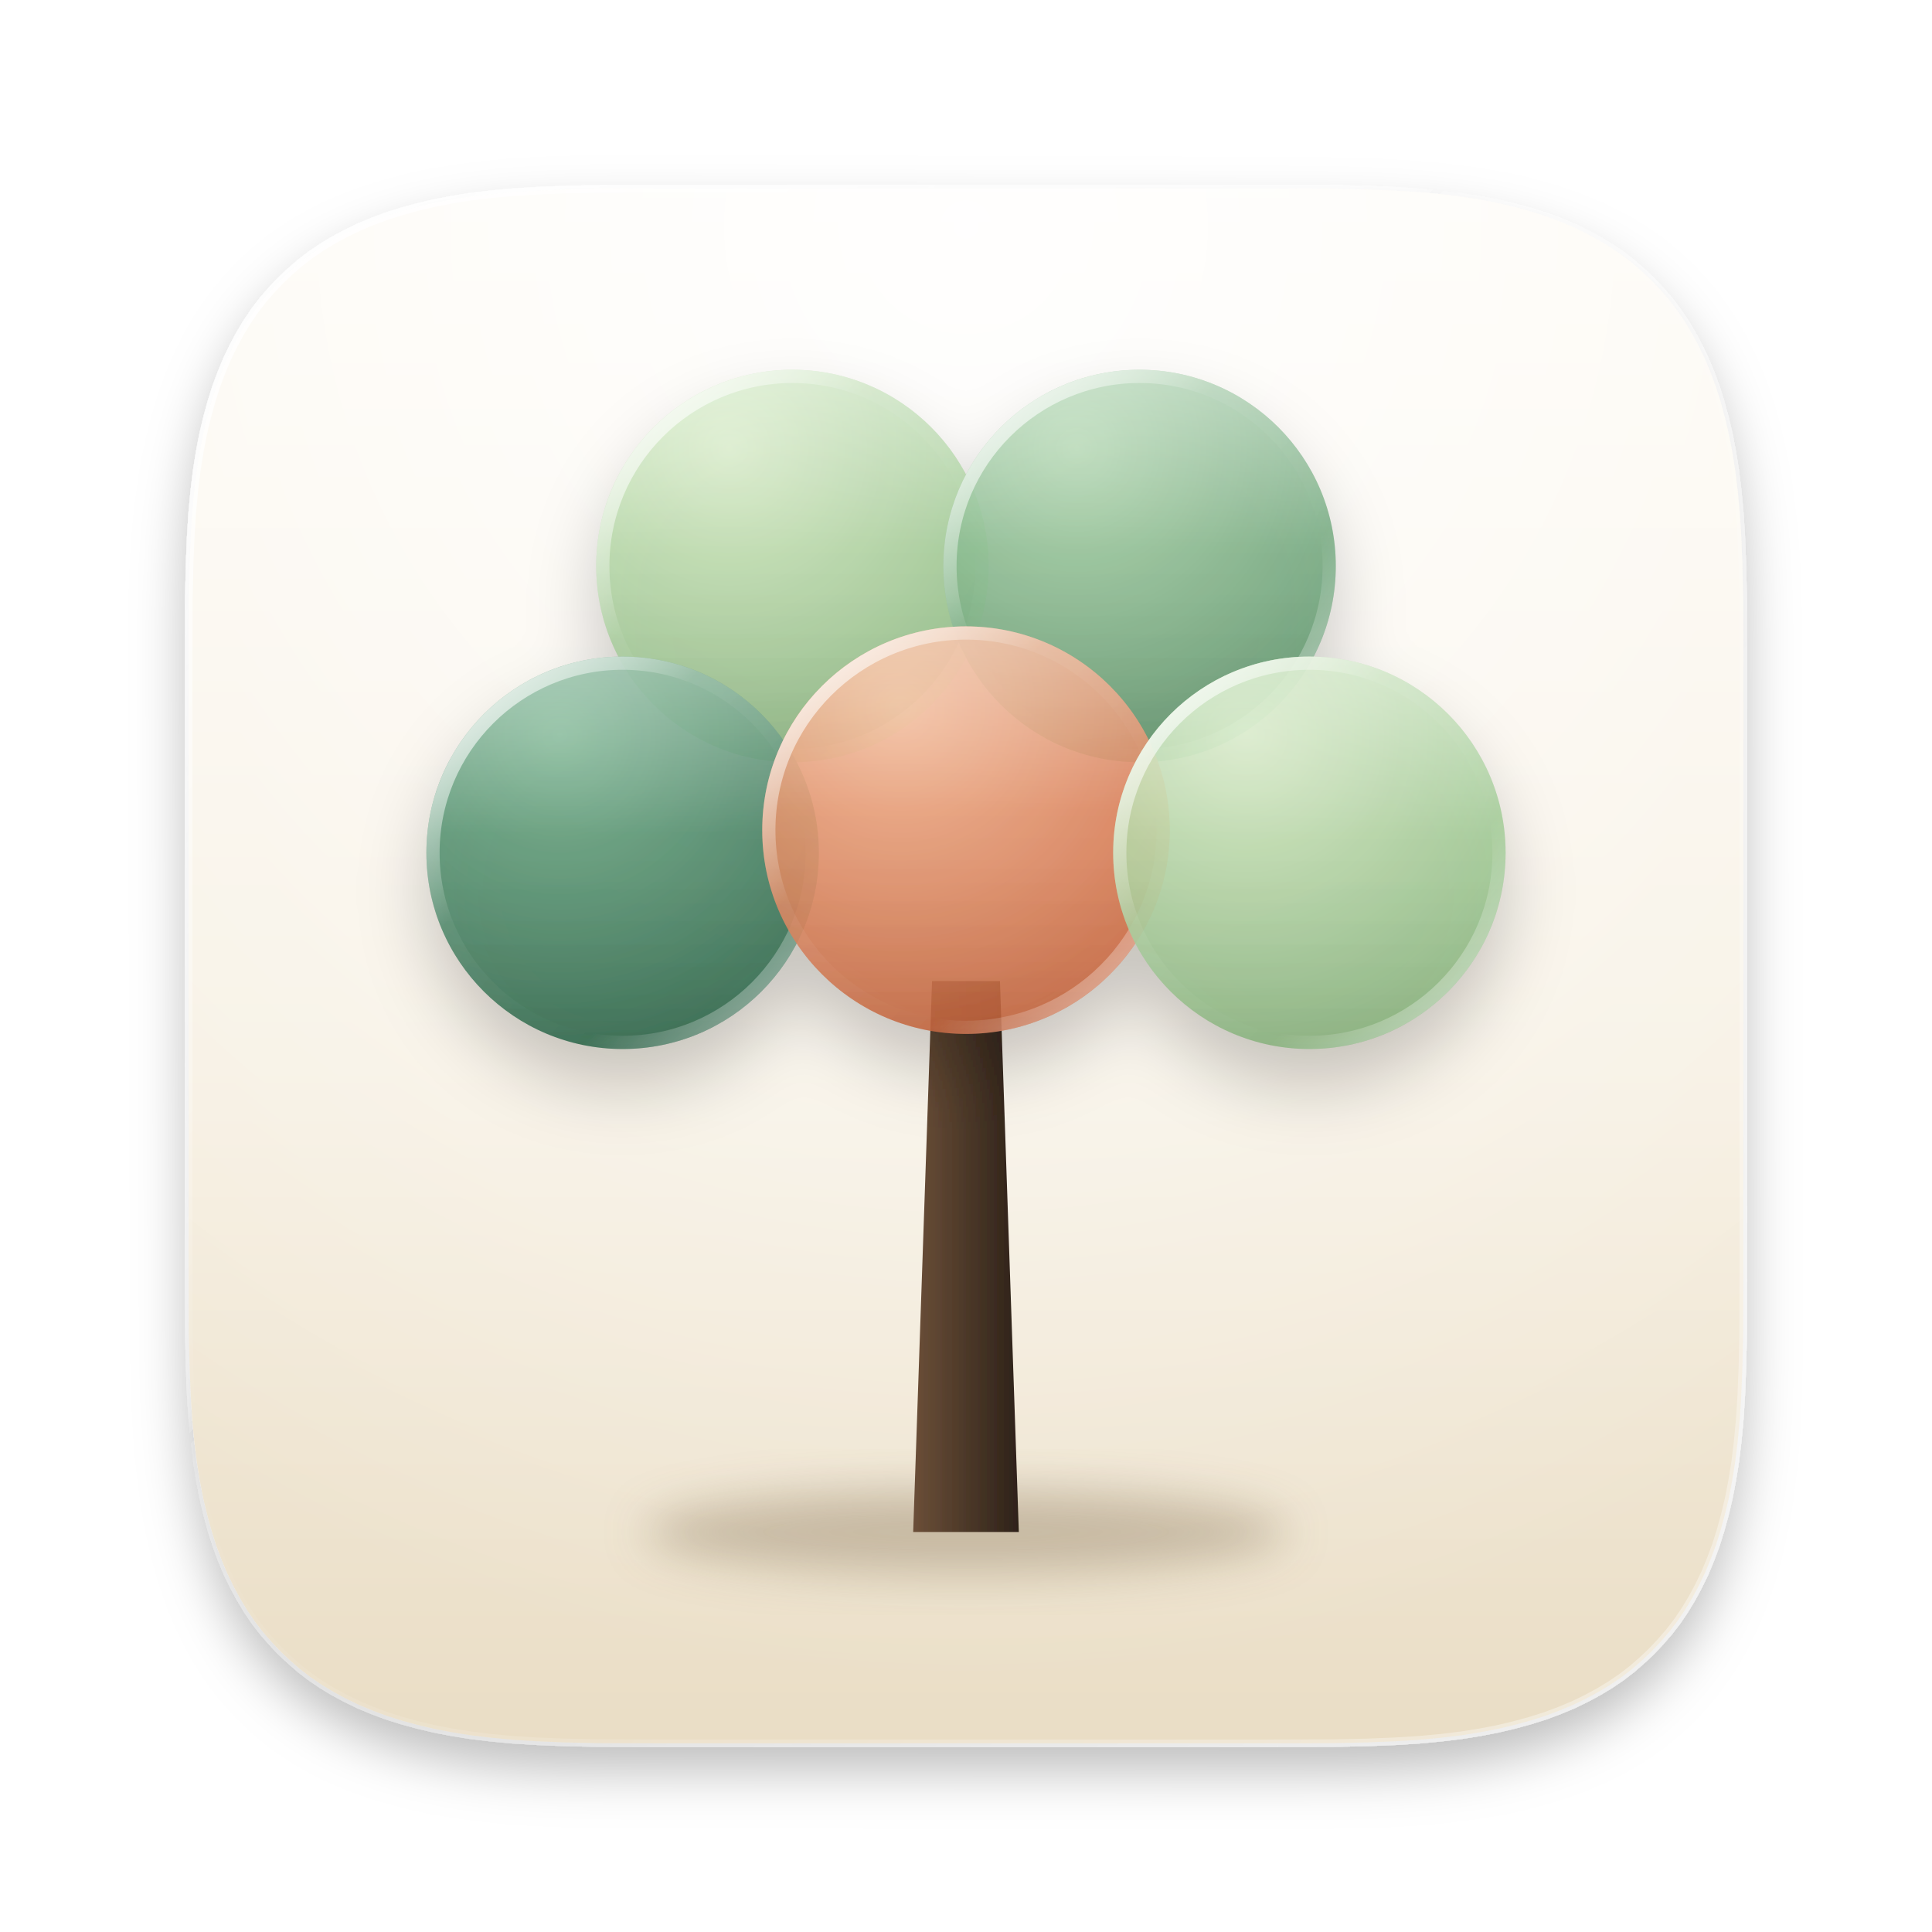
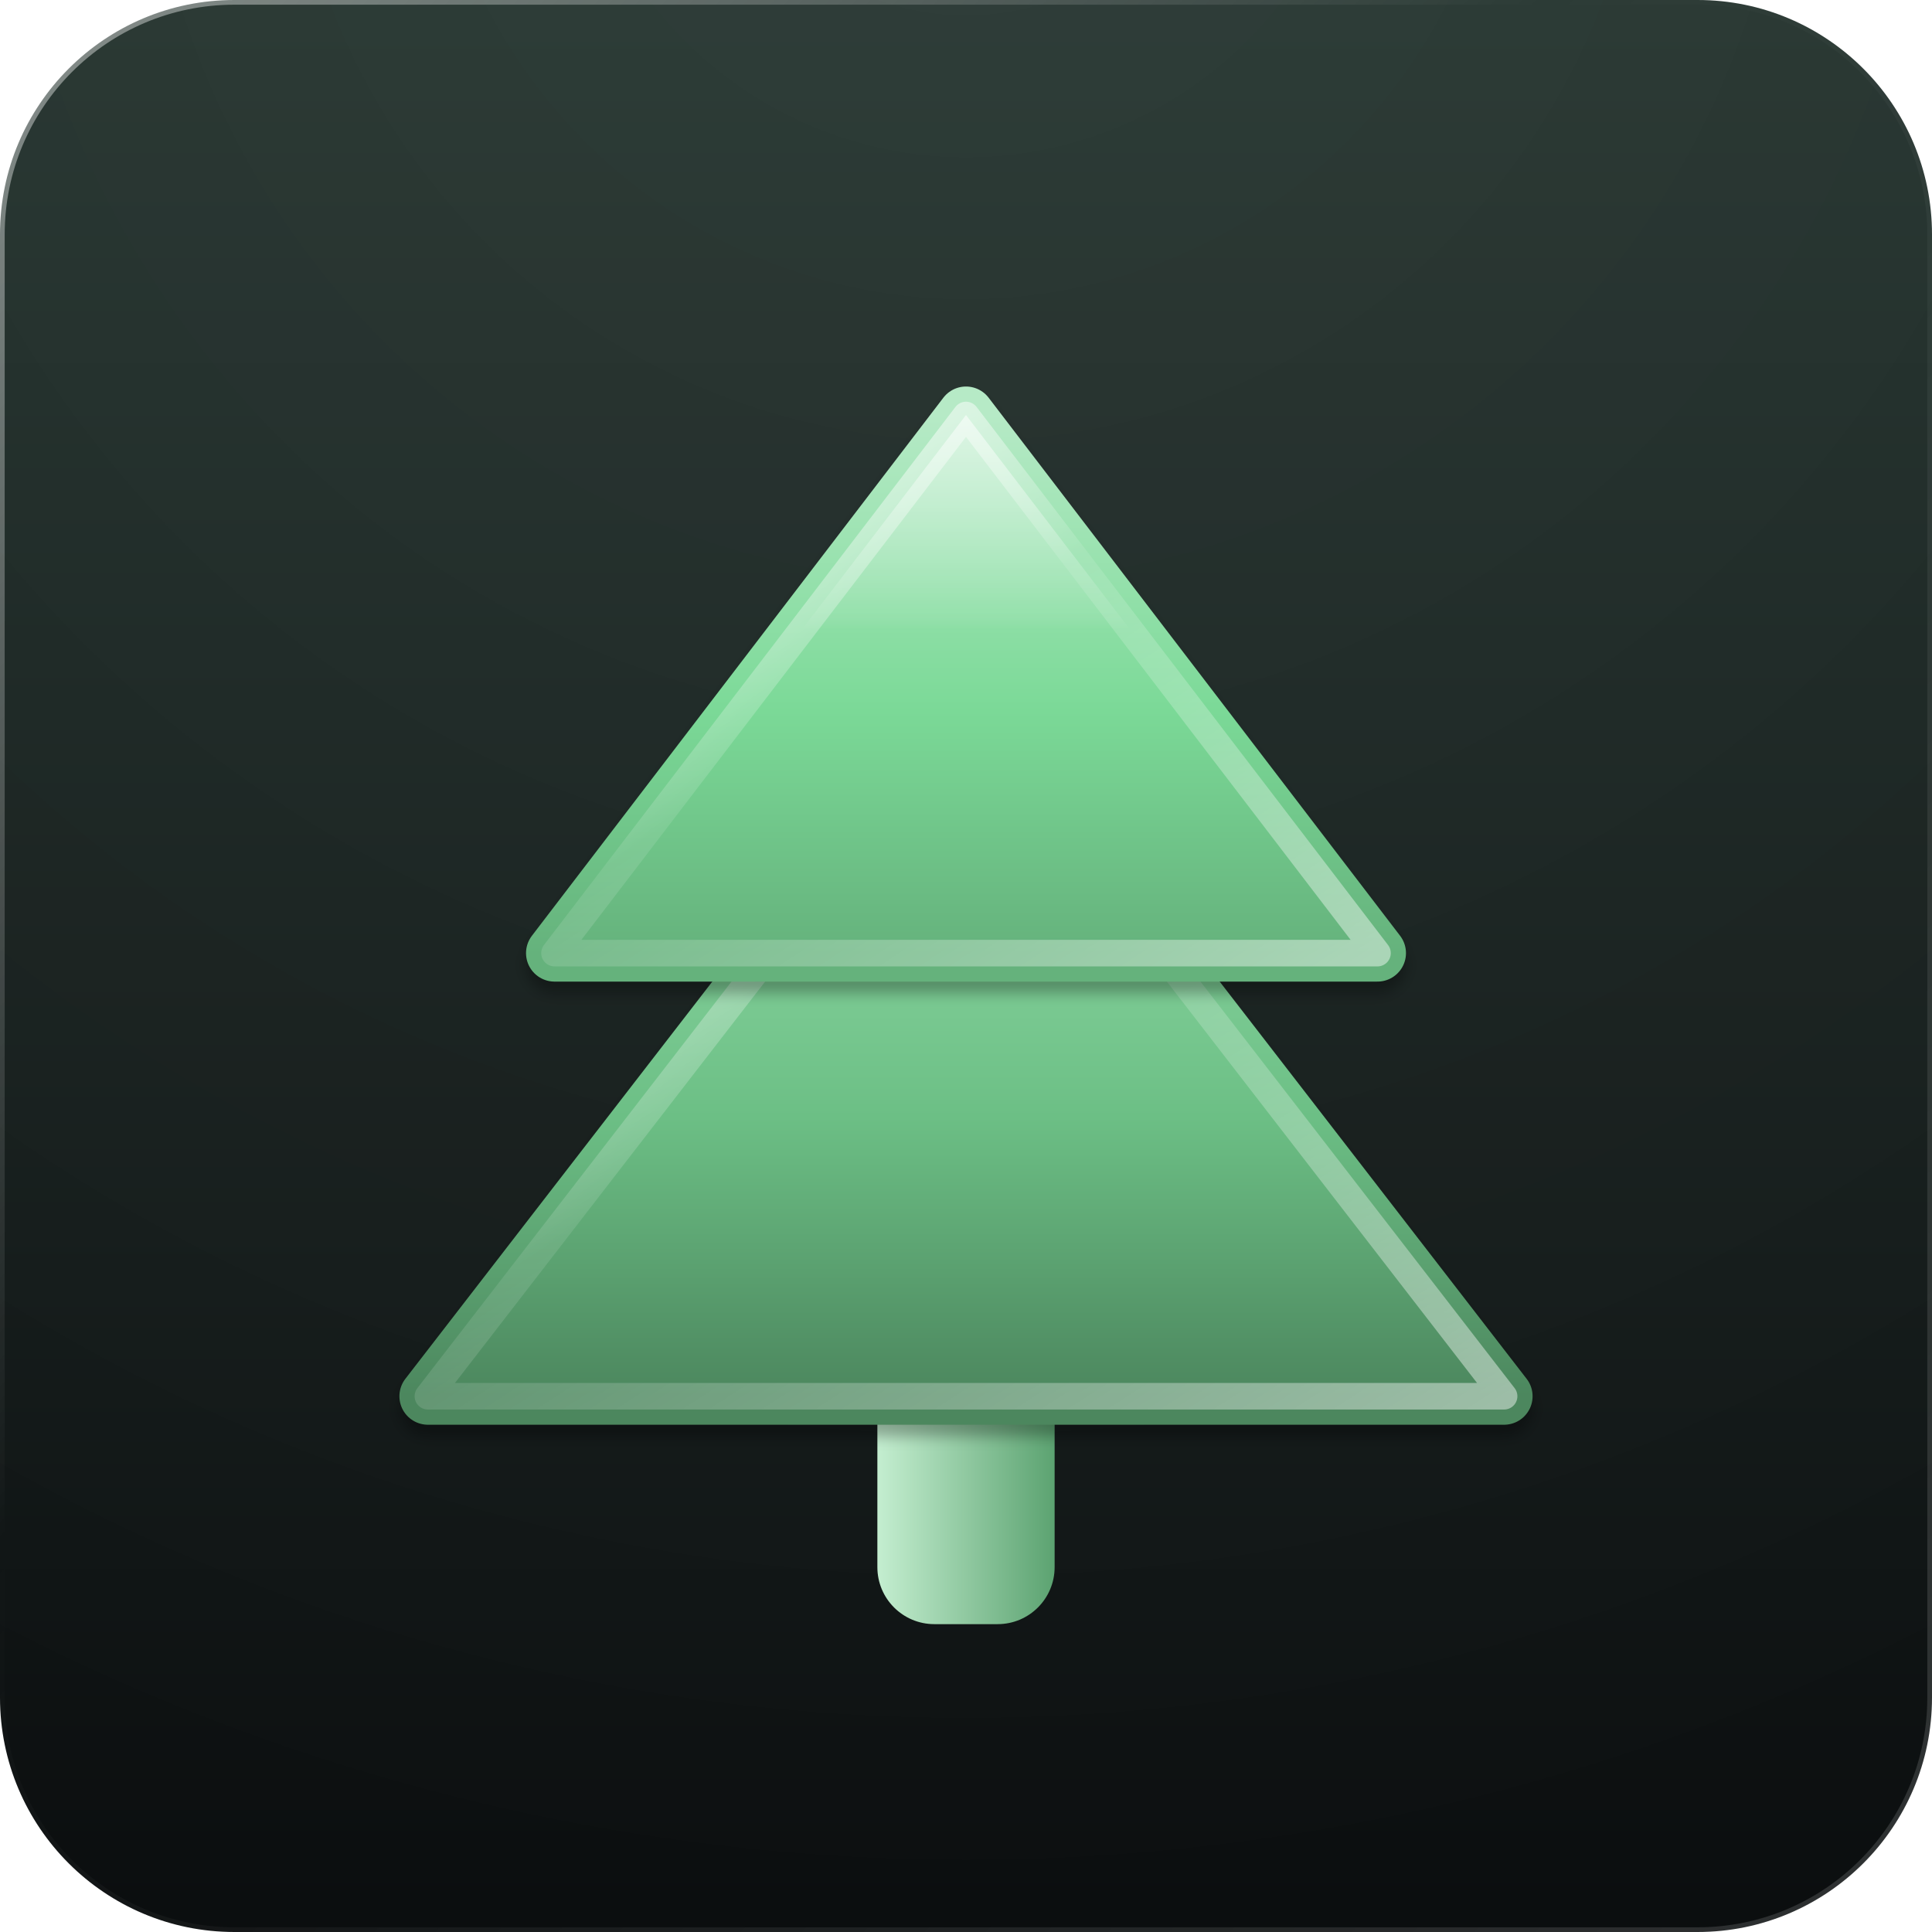
- <svg xmlns="http://www.w3.org/2000/svg" viewBox="0 0 1024 1024" width="1024" height="1024">
+ <svg xmlns="http://www.w3.org/2000/svg" viewBox="100 100 824 824" width="1024" height="1024">
  <defs>
-     <clipPath id="fa-clip">
-       <path d="M674.0 100.0L707.0 100.1L724.9 100.5L739.6 101.1L752.4 101.9L764.0 103.0L774.7 104.3L784.7 105.9L794.0 107.7L802.8 109.8L811.2 112.1L819.1 114.6L826.6 117.4L833.8 120.4L840.6 123.7L847.1 127.2L853.4 131.0L859.3 135.0L864.9 139.3L870.2 143.9L875.3 148.7L880.1 153.8L884.7 159.1L889.0 164.7L893.0 170.6L896.8 176.9L900.3 183.4L903.6 190.2L906.6 197.4L909.4 204.9L911.9 212.8L914.2 221.2L916.3 230.0L918.1 239.3L919.7 249.3L921.0 260.0L922.1 271.6L922.9 284.4L923.5 299.1L923.9 317.0L924.0 350.0L924.0 674.0L923.9 707.0L923.5 724.9L922.9 739.6L922.1 752.4L921.0 764.0L919.7 774.7L918.1 784.7L916.3 794.0L914.2 802.8L911.9 811.2L909.4 819.1L906.6 826.6L903.6 833.8L900.3 840.6L896.8 847.1L893.0 853.4L889.0 859.3L884.7 864.9L880.1 870.2L875.3 875.3L870.2 880.1L864.9 884.7L859.3 889.0L853.4 893.0L847.1 896.8L840.6 900.3L833.8 903.6L826.6 906.6L819.1 909.4L811.2 911.9L802.8 914.2L794.0 916.3L784.7 918.1L774.7 919.7L764.0 921.0L752.4 922.1L739.6 922.9L724.9 923.5L707.0 923.9L674.0 924.0L350.0 924.0L317.0 923.9L299.1 923.5L284.4 922.9L271.6 922.1L260.0 921.0L249.3 919.7L239.3 918.1L230.0 916.3L221.2 914.2L212.8 911.9L204.9 909.4L197.4 906.6L190.2 903.6L183.4 900.3L176.9 896.8L170.6 893.0L164.7 889.0L159.1 884.7L153.8 880.1L148.7 875.3L143.9 870.2L139.3 864.9L135.0 859.3L131.0 853.4L127.2 847.1L123.7 840.6L120.4 833.8L117.4 826.6L114.6 819.1L112.1 811.2L109.8 802.8L107.7 794.0L105.9 784.7L104.3 774.7L103.0 764.0L101.9 752.4L101.1 739.6L100.5 724.9L100.1 707.0L100.0 674.0L100.0 350.0L100.1 317.0L100.5 299.1L101.1 284.4L101.9 271.6L103.0 260.0L104.3 249.3L105.9 239.3L107.7 230.0L109.8 221.2L112.1 212.8L114.6 204.9L117.4 197.4L120.4 190.2L123.7 183.4L127.2 176.9L131.0 170.6L135.0 164.7L139.3 159.1L143.9 153.8L148.7 148.7L153.8 143.9L159.1 139.3L164.7 135.0L170.6 131.0L176.9 127.2L183.4 123.7L190.2 120.4L197.4 117.4L204.9 114.6L212.8 112.1L221.2 109.8L230.0 107.7L239.3 105.9L249.3 104.3L260.0 103.0L271.6 101.9L284.4 101.1L299.1 100.5L317.0 100.1L350.0 100.0Z" />
+     <clipPath id="tile">
+       <path d="M200 100H824A100 100 0 0 1 924 200V824A100 100 0 0 1 824 924H200A100 100 0 0 1 100 824V200A100 100 0 0 1 200 100Z" />
    </clipPath>
-     <filter id="fa-drop" x="-20%" y="-20%" width="140%" height="150%">
-       <feGaussianBlur in="SourceAlpha" stdDeviation="14" />
-       <feOffset dy="14" />
+     <clipPath id="top-clip">
+       <path d="M12 3L5.5 11.5h13Z" transform="translate(188 196) scale(27)" />
+     </clipPath>
+     <clipPath id="bottom-clip">
+       <path d="M12 7.5L3.5 18.5h17Z" transform="translate(188 196) scale(27)" />
+     </clipPath>
+     <filter id="drop" x="-20%" y="-20%" width="140%" height="150%">
+       <feGaussianBlur in="SourceAlpha" stdDeviation="6" />
+       <feOffset dy="6" />
      <feComponentTransfer>
-         <feFuncA type="linear" slope=".26" />
+         <feFuncA type="linear" slope=".18" />
      </feComponentTransfer>
      <feMerge>
        <feMergeNode />
        <feMergeNode in="SourceGraphic" />
      </feMerge>
    </filter>
-     <filter id="fa-sh" x="-40%" y="-40%" width="180%" height="190%">
-       <feGaussianBlur in="SourceAlpha" stdDeviation="18" />
-       <feOffset dy="20" />
+     <filter id="tier-shadow" x="-30%" y="-30%" width="160%" height="170%">
+       <feGaussianBlur stdDeviation="3" />
+       <feOffset dy="5" />
      <feComponentTransfer>
-         <feFuncA type="linear" slope="0.2" />
+         <feFuncA type="linear" slope="0.3" />
      </feComponentTransfer>
    </filter>
-     <filter id="fa-b" x="-50%" y="-50%" width="200%" height="200%">
-       <feGaussianBlur stdDeviation="12" />
-     </filter>
-     <filter id="fa-bb" x="-50%" y="-50%" width="200%" height="200%">
-       <feGaussianBlur stdDeviation="36" />
-     </filter>
-     <linearGradient id="fa-bg" x1="0" y1="0" x2="0" y2="1">
-       <stop offset="0" stop-color="#fffcf6" />
-       <stop offset=".55" stop-color="#f6efe1" />
-       <stop offset="1" stop-color="#e6d8bd" />
+     <linearGradient id="background" x1="0" y1="0" x2="0" y2="1">
+       <stop offset="0" stop-color="#263731" />
+       <stop offset="1" stop-color="#08090b" />
    </linearGradient>
-     <radialGradient id="fa-sun" cx=".5" cy=".12" r=".75">
-       <stop offset="0" stop-color="#fff" stop-opacity="0.9" />
-       <stop offset="1" stop-color="#fff" stop-opacity="0" />
+     <radialGradient id="glare" cx=".5" cy="0" r=".9">
+       <stop offset="0" stop-color="#ffffff" stop-opacity="0.06" />
+       <stop offset="1" stop-color="#ffffff" stop-opacity="0" />
    </radialGradient>
-     <linearGradient id="fa-rim" x1="0" y1="0" x2="1" y2="1">
-       <stop offset="0" stop-color="#fff" />
-       <stop offset=".36" stop-color="#fff" stop-opacity=".06" />
-       <stop offset=".7" stop-color="#fff" stop-opacity="0" />
-       <stop offset="1" stop-color="#fff" stop-opacity=".6" />
+     <linearGradient id="front" x1="0" y1="0" x2="0" y2="1">
+       <stop offset="0" stop-color="#b6eac6" />
+       <stop offset=".55" stop-color="#7bd997" />
+       <stop offset="1" stop-color="#65b27c" />
    </linearGradient>
-     <linearGradient id="fa-edge" x1="0" y1="0" x2="1" y2="1">
-       <stop offset="0" stop-color="#fff" stop-opacity="0.95" />
-       <stop offset=".4" stop-color="#fff" stop-opacity="0" />
-       <stop offset="1" stop-color="#fff" stop-opacity="0.4" />
+     <linearGradient id="back" x1="0" y1="0" x2="0" y2="1">
+       <stop offset="0" stop-color="#9ce3b1" />
+       <stop offset=".6" stop-color="#6cbf85" />
+       <stop offset="1" stop-color="#4c875e" />
    </linearGradient>
-     <linearGradient id="fa-frost" x1="0" y1="0" x2="0" y2="1">
-       <stop offset="0" stop-color="#fff" stop-opacity=".38" />
-       <stop offset=".45" stop-color="#fff" stop-opacity=".04" />
-       <stop offset="1" stop-color="#000" stop-opacity=".08" />
+     <linearGradient id="sheen" x1="0" y1="0" x2="0" y2="1">
+       <stop offset="0" stop-color="#ffffff" stop-opacity=".55" />
+       <stop offset=".38" stop-color="#ffffff" stop-opacity=".06" />
+       <stop offset=".4" stop-color="#ffffff" stop-opacity="0" />
    </linearGradient>
-     <linearGradient id="fa-trunk" x1="0" y1="0" x2="1" y2="0">
-       <stop offset="0" stop-color="#6b4f38" />
-       <stop offset="1" stop-color="#2e2219" />
+     <linearGradient id="rim" x1="0" y1="0" x2="1" y2="1">
+       <stop offset="0" stop-color="#ffffff" stop-opacity=".95" />
+       <stop offset=".45" stop-color="#ffffff" stop-opacity=".1" />
+       <stop offset="1" stop-color="#ffffff" stop-opacity=".45" />
    </linearGradient>
-     <radialGradient id="fa-d0" cx="0.34" cy="0.2" r="1">
-       <stop offset="0" stop-color="#d4ecc2" />
-       <stop offset=".85" stop-color="#8fbf84" />
-     </radialGradient>
-     <radialGradient id="fa-d1" cx="0.34" cy="0.2" r="1">
-       <stop offset="0" stop-color="#a9d4a8" />
-       <stop offset=".85" stop-color="#5f9a6e" />
-     </radialGradient>
-     <radialGradient id="fa-d2" cx="0.34" cy="0.2" r="1">
-       <stop offset="0" stop-color="#6cae86" />
-       <stop offset=".85" stop-color="#2c6a4c" />
-     </radialGradient>
-     <radialGradient id="fa-d3" cx="0.34" cy="0.2" r="1">
-       <stop offset="0" stop-color="#f6b48c" />
-       <stop offset=".85" stop-color="#d3683d" />
-     </radialGradient>
-     <radialGradient id="fa-d4" cx="0.34" cy="0.2" r="1">
-       <stop offset="0" stop-color="#d4ecc2" />
-       <stop offset=".85" stop-color="#8fbf84" />
-     </radialGradient>
+     <linearGradient id="edge" x1="0" y1="0" x2="1" y2="1">
+       <stop offset="0" stop-color="#ffffff" stop-opacity="0.45" />
+       <stop offset=".4" stop-color="#ffffff" stop-opacity="0" />
+       <stop offset="1" stop-color="#ffffff" stop-opacity="0.15" />
+     </linearGradient>
+     <linearGradient id="trunk" x1="0" y1="0" x2="1" y2="0">
+       <stop offset="0" stop-color="#c4eed0" />
+       <stop offset="1" stop-color="#5ca371" />
+     </linearGradient>
  </defs>
-   <g filter="url(#fa-drop)">
-     <g clip-path="url(#fa-clip)">
-       <rect width="1024" height="1024" fill="url(#fa-bg)" />
-       <rect width="1024" height="1024" fill="url(#fa-sun)" />
-       <ellipse cx="512" cy="812" rx="170" ry="22" fill="#6f5a3b" opacity="0.32" filter="url(#fa-b)" />
-       <path d="M494 520h36l10 292h-56Z" fill="url(#fa-trunk)" />
-       <g filter="url(#fa-sh)">
-         <circle cx="420" cy="300" r="104" />
-         <circle cx="604" cy="300" r="104" />
-         <circle cx="330" cy="452" r="104" />
-         <circle cx="512" cy="440" r="108" />
-         <circle cx="694" cy="452" r="104" />
+   <g>
+     <g clip-path="url(#tile)">
+       <rect width="1024" height="1024" fill="url(#background)" />
+       <rect width="1024" height="1024" fill="url(#glare)" />
+       <path d="M10.6 18h2.8v3.2a.9.9 0 0 1-.9.9h-1a.9.9 0 0 1-.9-.9Z" transform="translate(188 196) scale(27)" fill="url(#trunk)" />
+       <g filter="url(#tier-shadow)">
+         <path d="M12 7.5L3.5 18.5h17Z" transform="translate(188 196) scale(27)" fill="#000000" stroke="#000000" stroke-width=".9" stroke-linejoin="round" />
      </g>
-       <circle cx="420" cy="300" r="104" fill="url(#fa-d0)" opacity="0.86" />
-       <circle cx="420" cy="300" r="104" fill="url(#fa-frost)" />
-       <circle cx="420" cy="300" r="100.5" fill="none" stroke="url(#fa-rim)" stroke-width="7" />
-       <circle cx="604" cy="300" r="104" fill="url(#fa-d1)" opacity="0.86" />
-       <circle cx="604" cy="300" r="104" fill="url(#fa-frost)" />
-       <circle cx="604" cy="300" r="100.5" fill="none" stroke="url(#fa-rim)" stroke-width="7" />
-       <circle cx="330" cy="452" r="104" fill="url(#fa-d2)" opacity="0.86" />
-       <circle cx="330" cy="452" r="104" fill="url(#fa-frost)" />
-       <circle cx="330" cy="452" r="100.5" fill="none" stroke="url(#fa-rim)" stroke-width="7" />
-       <circle cx="512" cy="440" r="108" fill="url(#fa-d3)" opacity="0.86" />
-       <circle cx="512" cy="440" r="108" fill="url(#fa-frost)" />
-       <circle cx="512" cy="440" r="104.5" fill="none" stroke="url(#fa-rim)" stroke-width="7" />
-       <circle cx="694" cy="452" r="104" fill="url(#fa-d4)" opacity="0.86" />
-       <circle cx="694" cy="452" r="104" fill="url(#fa-frost)" />
-       <circle cx="694" cy="452" r="100.5" fill="none" stroke="url(#fa-rim)" stroke-width="7" />
+       <path d="M12 7.5L3.5 18.5h17Z" transform="translate(188 196) scale(27)" fill="url(#back)" stroke="url(#back)" stroke-width=".9" stroke-linejoin="round" />
+       <g clip-path="url(#bottom-clip)">
+         <path d="M12 7.5L3.5 18.5h17Z" transform="translate(188 196) scale(27)" fill="url(#sheen)" />
+       </g>
+       <path d="M12 7.5L3.5 18.5h17Z" transform="translate(188 196) scale(27)" fill="none" stroke="url(#rim)" stroke-width=".42" stroke-linejoin="round" />
+       <g filter="url(#tier-shadow)">
+         <path d="M12 3L5.5 11.5h13Z" transform="translate(188 196) scale(27)" fill="#000000" stroke="#000000" stroke-width=".9" stroke-linejoin="round" />
+       </g>
+       <path d="M12 3L5.5 11.5h13Z" transform="translate(188 196) scale(27)" fill="url(#front)" stroke="url(#front)" stroke-width=".9" stroke-linejoin="round" />
+       <g clip-path="url(#top-clip)">
+         <path d="M12 3L5.5 11.5h13Z" transform="translate(188 196) scale(27)" fill="url(#sheen)" />
+       </g>
+       <path d="M12 3L5.5 11.5h13Z" transform="translate(188 196) scale(27)" fill="none" stroke="url(#rim)" stroke-width=".42" stroke-linejoin="round" />
    </g>
-     <path d="M674.0 100.0L707.0 100.1L724.9 100.5L739.6 101.1L752.4 101.9L764.0 103.0L774.7 104.3L784.7 105.9L794.0 107.7L802.8 109.8L811.2 112.1L819.1 114.6L826.6 117.4L833.8 120.4L840.6 123.7L847.1 127.2L853.4 131.0L859.3 135.0L864.9 139.3L870.2 143.9L875.3 148.7L880.1 153.8L884.7 159.1L889.0 164.7L893.0 170.6L896.8 176.9L900.3 183.4L903.6 190.2L906.6 197.4L909.4 204.9L911.9 212.8L914.2 221.2L916.3 230.0L918.1 239.3L919.7 249.3L921.0 260.0L922.1 271.6L922.9 284.4L923.5 299.1L923.9 317.0L924.0 350.0L924.0 674.0L923.9 707.0L923.5 724.9L922.9 739.6L922.1 752.4L921.0 764.0L919.7 774.7L918.1 784.7L916.3 794.0L914.2 802.8L911.9 811.2L909.4 819.1L906.6 826.6L903.6 833.8L900.3 840.6L896.8 847.1L893.0 853.4L889.0 859.3L884.7 864.9L880.1 870.2L875.3 875.3L870.2 880.1L864.9 884.7L859.3 889.0L853.4 893.0L847.1 896.8L840.6 900.3L833.8 903.6L826.6 906.6L819.1 909.4L811.2 911.9L802.8 914.2L794.0 916.3L784.7 918.1L774.7 919.7L764.0 921.0L752.4 922.1L739.6 922.9L724.9 923.5L707.0 923.9L674.0 924.0L350.0 924.0L317.0 923.9L299.1 923.5L284.4 922.9L271.6 922.1L260.0 921.0L249.3 919.7L239.3 918.1L230.0 916.3L221.2 914.2L212.8 911.9L204.9 909.4L197.4 906.6L190.2 903.6L183.4 900.3L176.9 896.8L170.6 893.0L164.7 889.0L159.1 884.7L153.8 880.1L148.7 875.3L143.9 870.2L139.3 864.9L135.0 859.3L131.0 853.4L127.2 847.1L123.7 840.6L120.4 833.8L117.4 826.6L114.6 819.1L112.1 811.2L109.8 802.8L107.7 794.0L105.9 784.7L104.3 774.7L103.0 764.0L101.9 752.4L101.1 739.6L100.5 724.9L100.1 707.0L100.0 674.0L100.0 350.0L100.1 317.0L100.5 299.1L101.1 284.4L101.9 271.6L103.0 260.0L104.3 249.3L105.9 239.3L107.7 230.0L109.8 221.2L112.1 212.8L114.6 204.9L117.4 197.4L120.4 190.2L123.7 183.4L127.2 176.9L131.0 170.6L135.0 164.7L139.3 159.1L143.9 153.8L148.7 148.7L153.8 143.9L159.1 139.3L164.7 135.0L170.6 131.0L176.9 127.2L183.4 123.7L190.2 120.4L197.4 117.4L204.9 114.6L212.8 112.1L221.2 109.8L230.0 107.7L239.3 105.9L249.3 104.3L260.0 103.0L271.6 101.9L284.4 101.1L299.1 100.5L317.0 100.1L350.0 100.0Z" fill="none" stroke="url(#fa-edge)" stroke-width="4" />
+     <path d="M200 100H824A100 100 0 0 1 924 200V824A100 100 0 0 1 824 924H200A100 100 0 0 1 100 824V200A100 100 0 0 1 200 100Z" fill="none" stroke="url(#edge)" stroke-width="4" />
  </g>
</svg>
